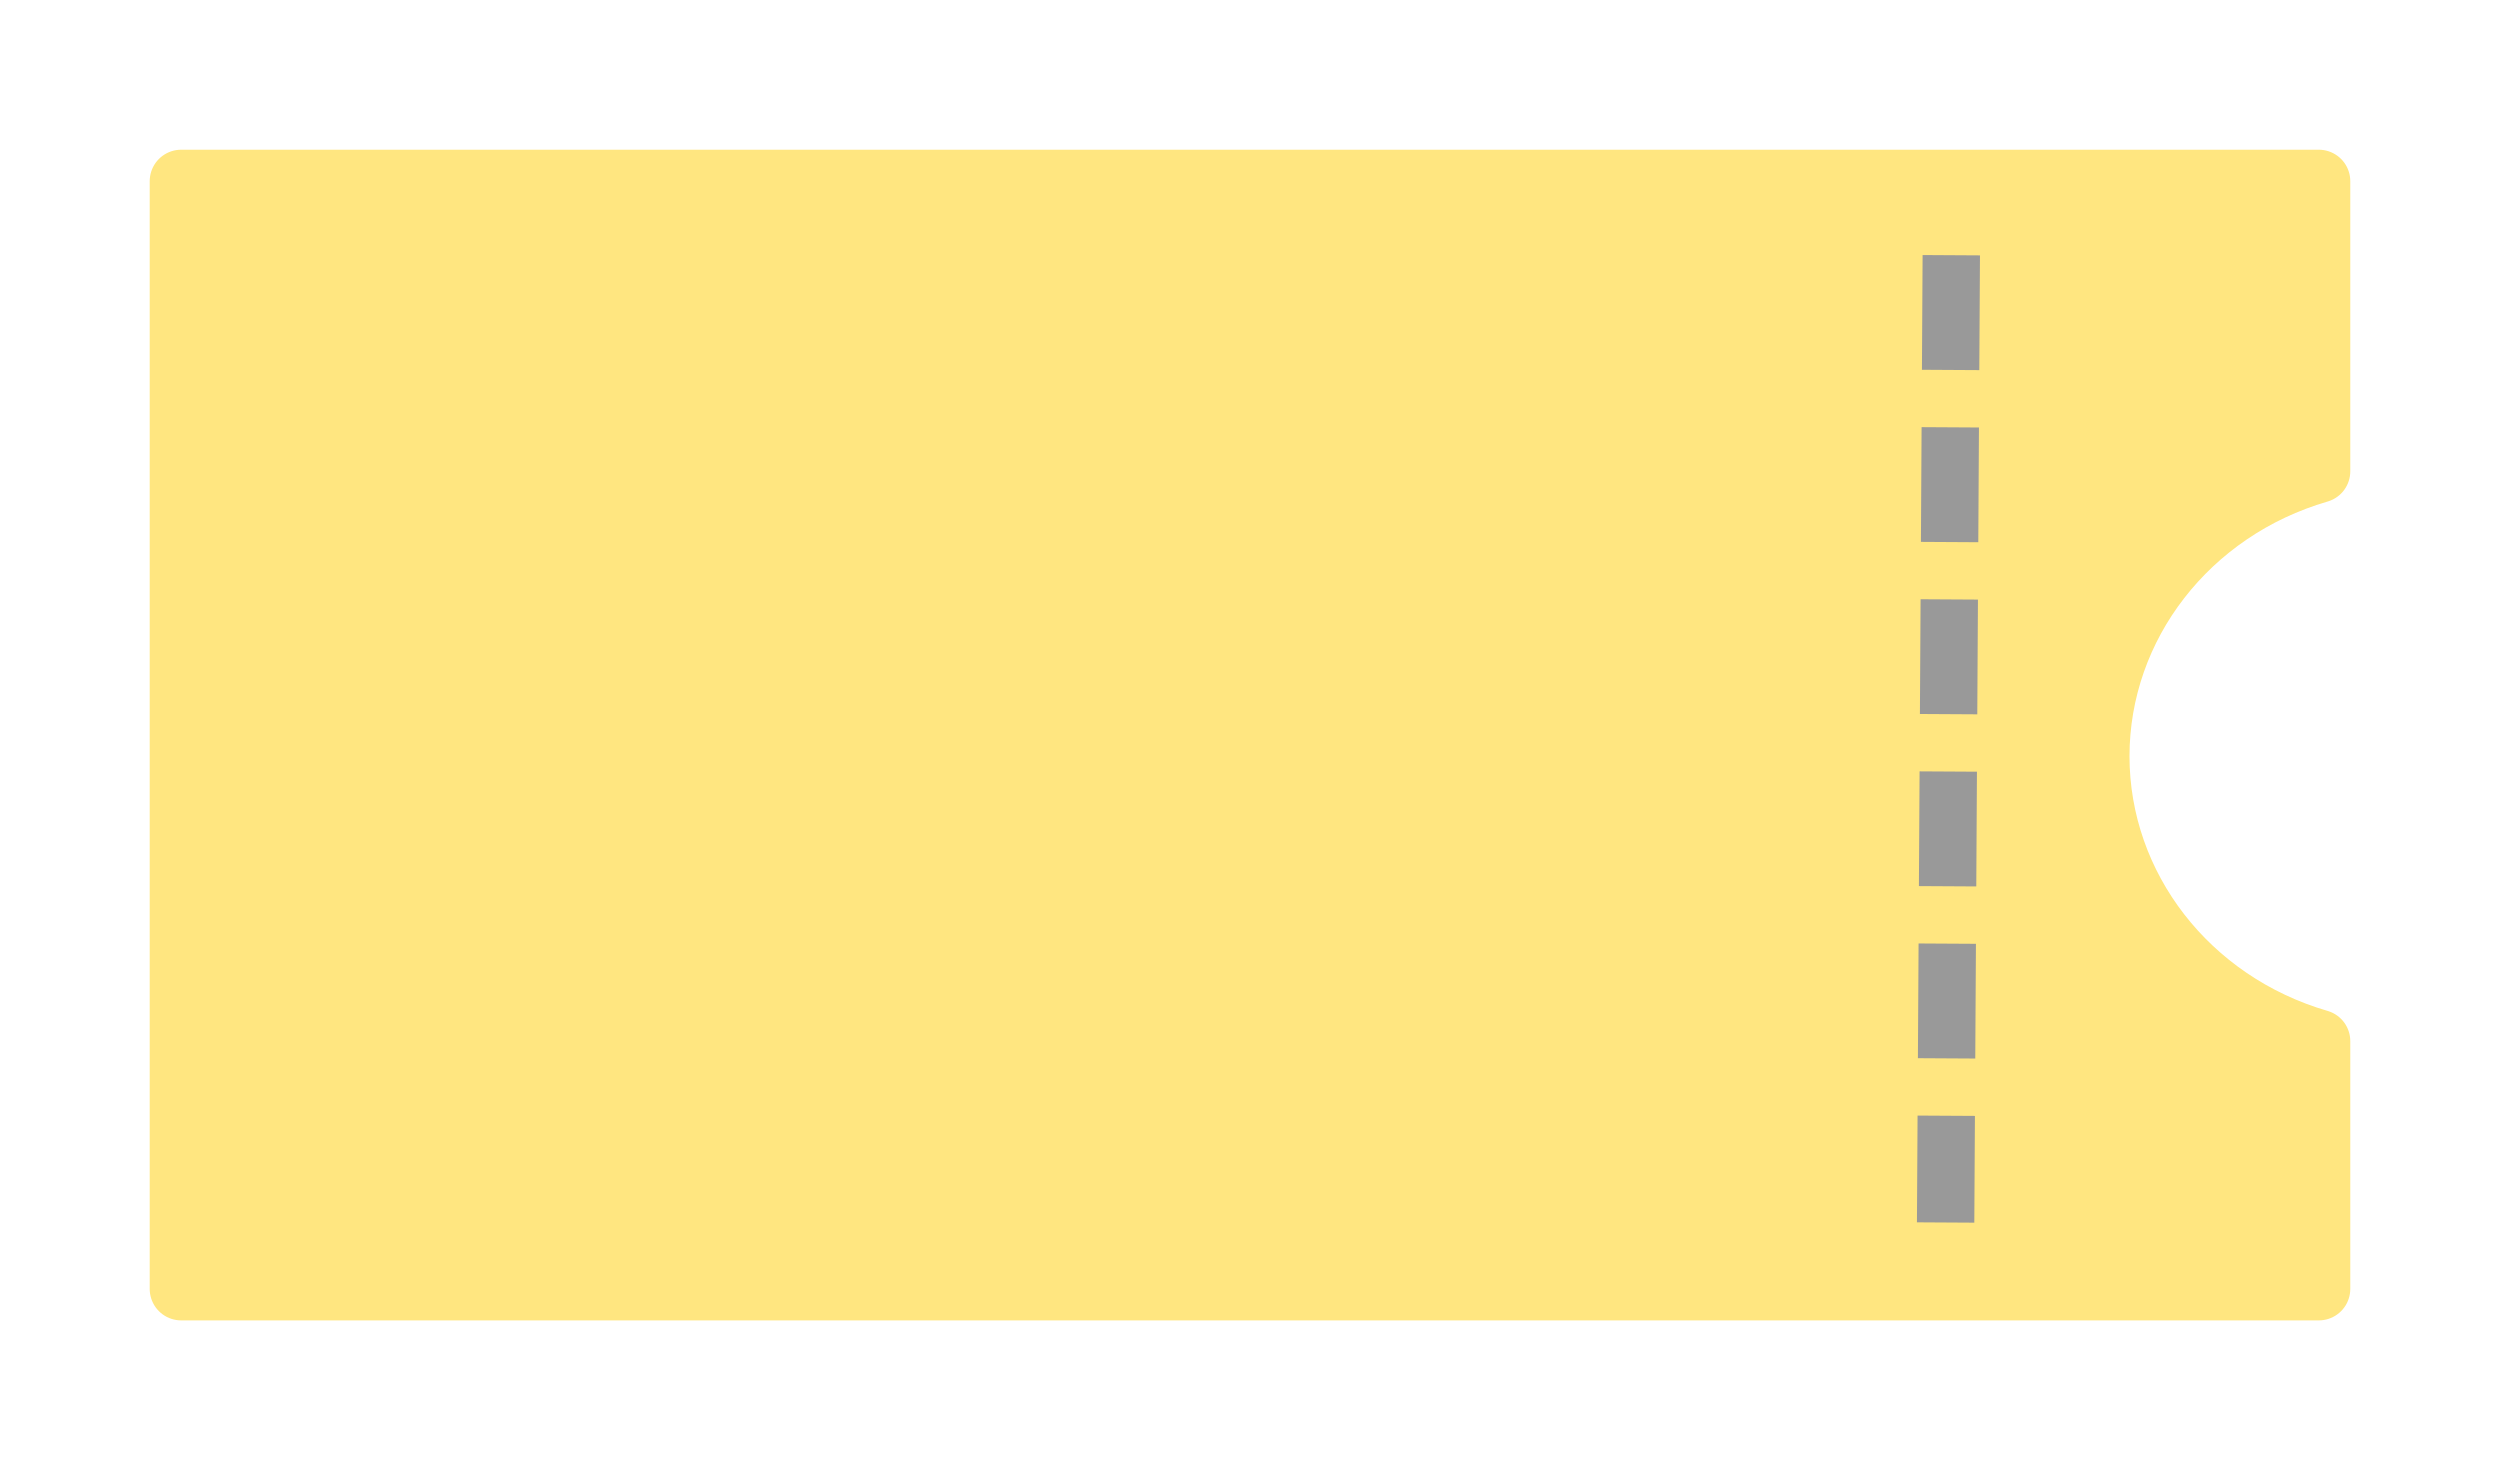
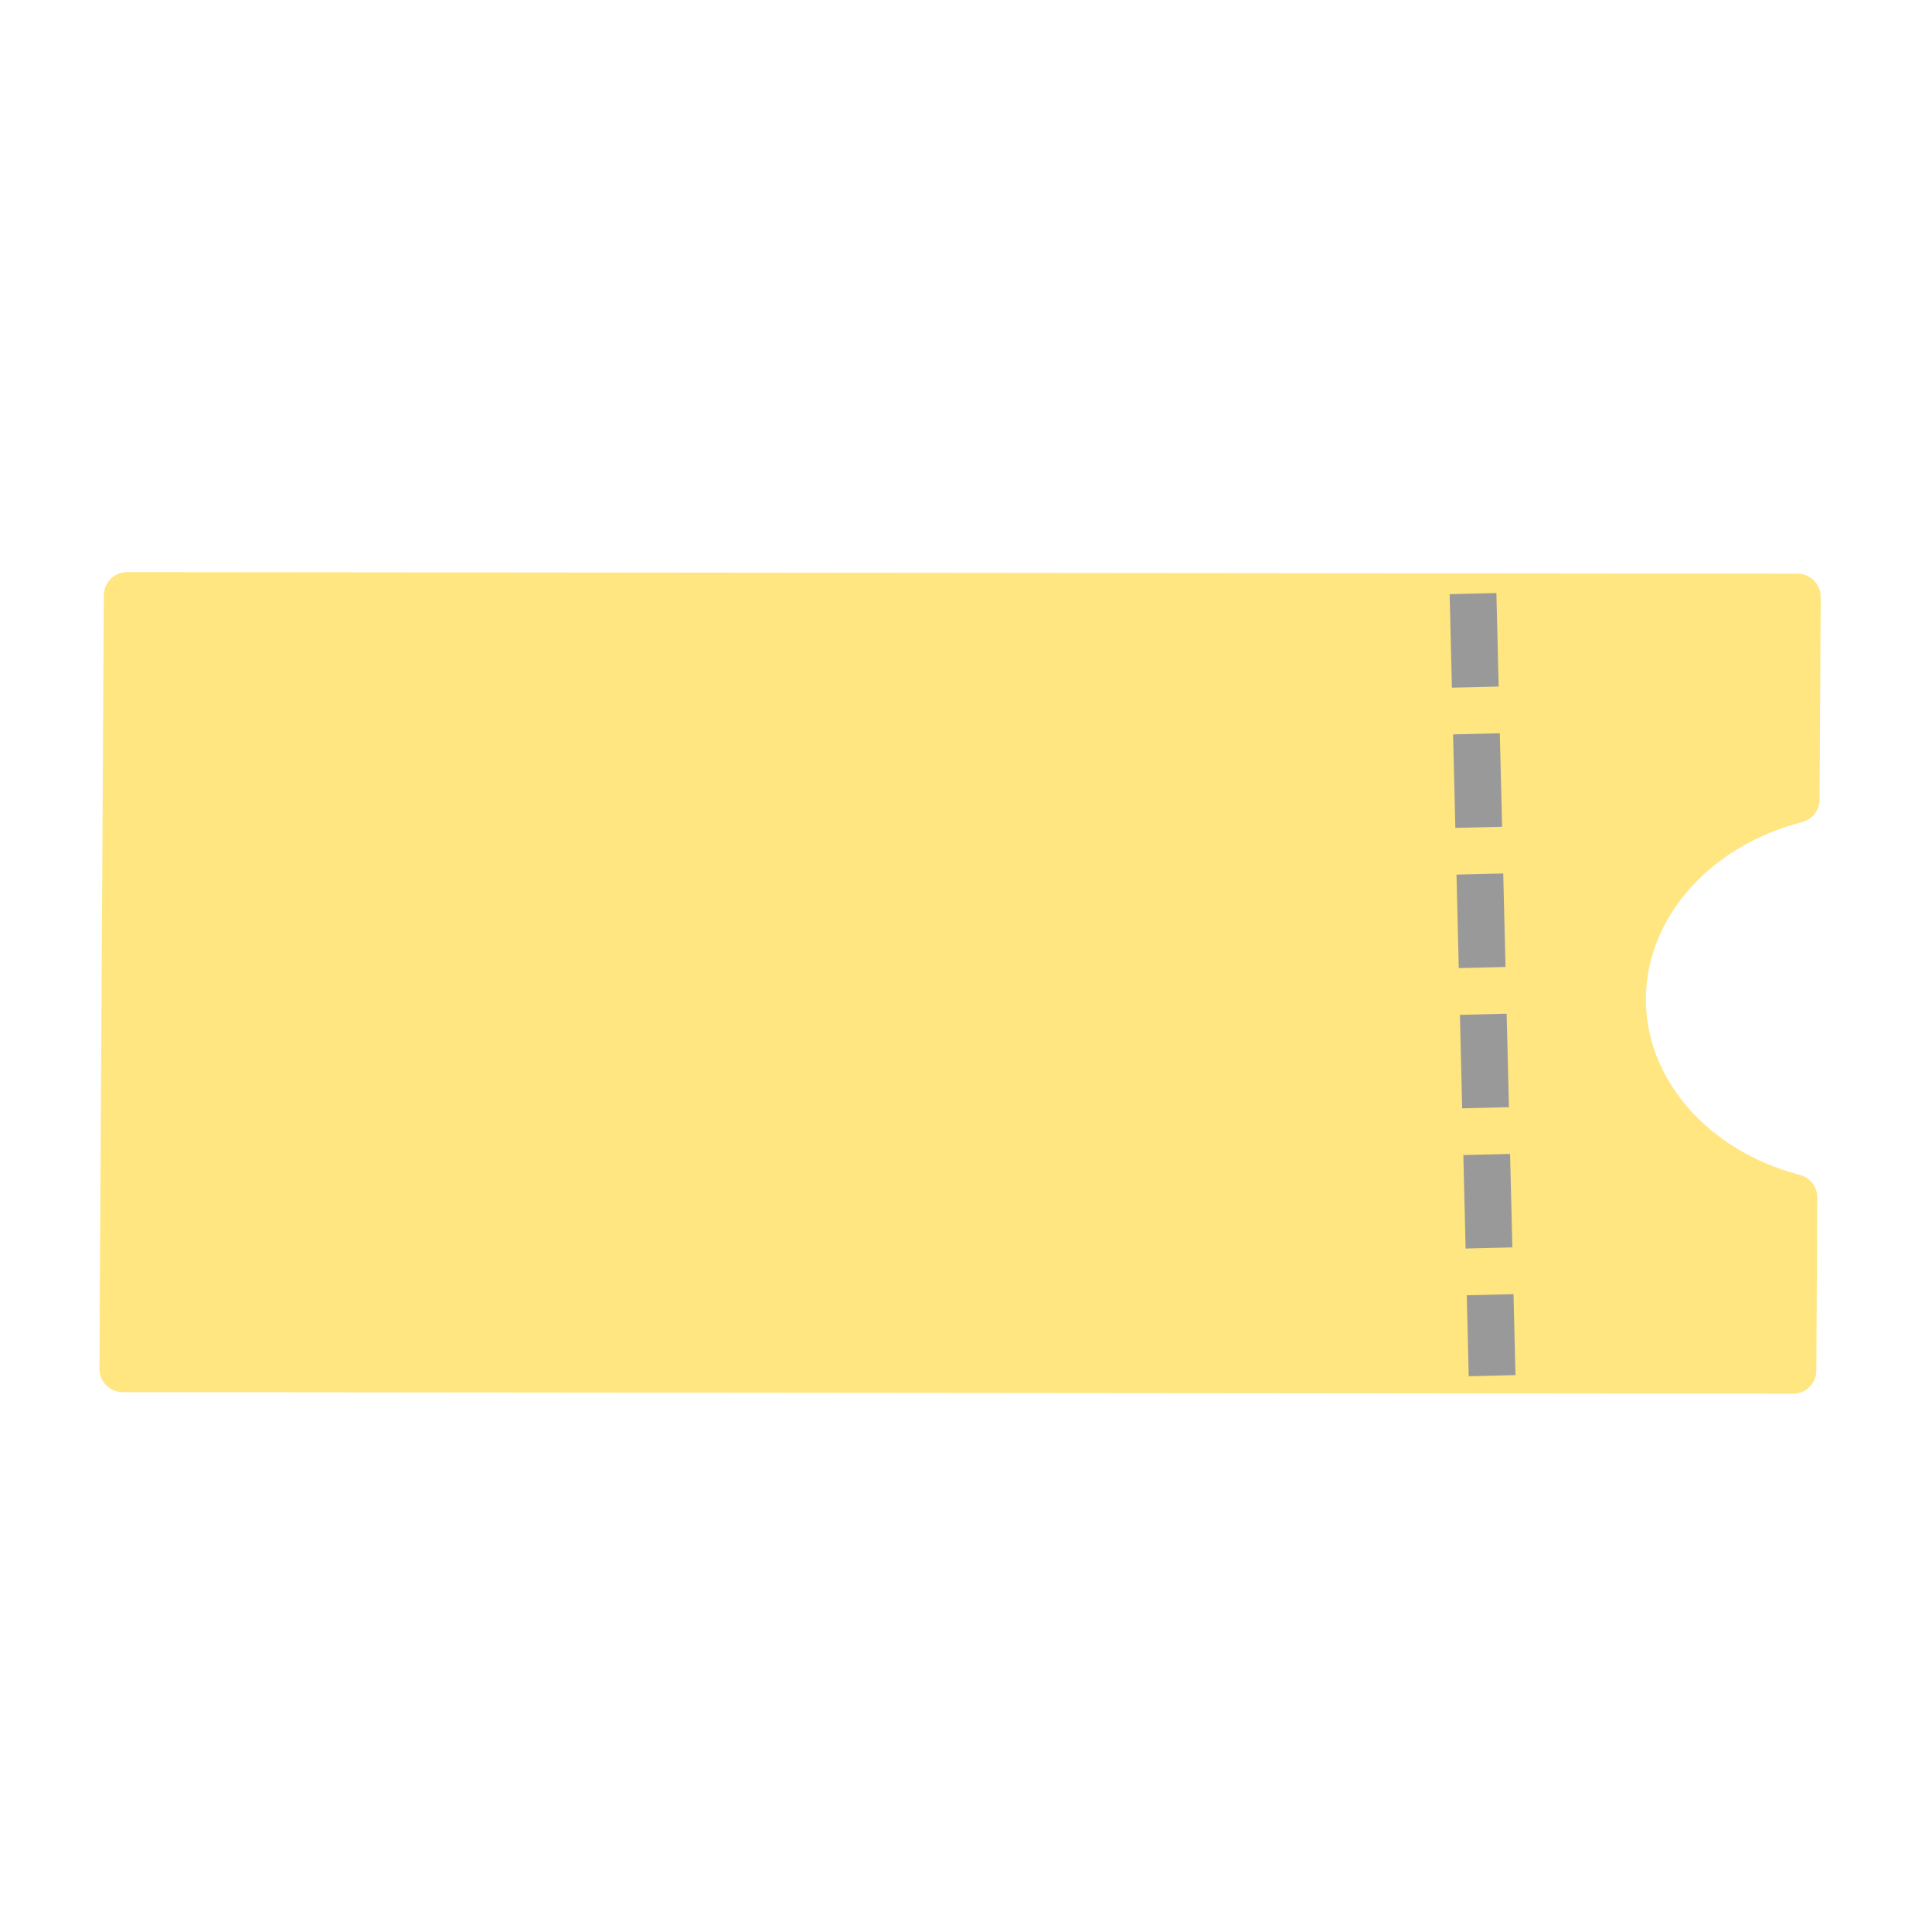
- <svg xmlns="http://www.w3.org/2000/svg" width="83.494mm" height="49.098mm" viewBox="0 0 83.494 49.098" version="1.1" id="svg8">
+ <svg xmlns="http://www.w3.org/2000/svg" width="75mm" height="75mm" viewBox="0 0 75 75" version="1.1" id="svg8">
  <defs id="defs2" />
-   <g id="layer1" transform="translate(61.45885,-12.42836)">
+   <g id="layer1" transform="translate(61.45885,13.47408)">
    <g id="layer1-2" transform="translate(-182.3736,26.26982)">
-       <path style="opacity:1;fill:#ffe680;fill-opacity:1;stroke:#ffe680;stroke-width:2.103;stroke-linecap:round;stroke-linejoin:round;stroke-miterlimit:4;stroke-dasharray:none;stroke-dashoffset:0;stroke-opacity:1;paint-order:normal" d="M 126.966,-7.79 V 29.205 h 71.391 V 20.93 a 10.4,9.952 0 0 1 -7.374,-9.519 10.4,9.952 0 0 1 7.374,-9.512 v -9.689 z" id="rect27" />
-       <path style="fill:#808080;stroke:#999999;stroke-width:1.916;stroke-linecap:butt;stroke-linejoin:miter;stroke-miterlimit:4;stroke-dasharray:3.832, 1.916;stroke-dashoffset:0;stroke-opacity:1" d="M 186.083,-5.318 185.894,26.987" id="path846" />
+       <path style="opacity:1;fill:#ffe680;fill-opacity:1;stroke:#ffe680;stroke-width:1.806;stroke-linecap:round;stroke-linejoin:round;stroke-miterlimit:4;stroke-dasharray:none;stroke-dashoffset:0;stroke-opacity:1;paint-order:normal" d="m 125.848,-16.632 -0.17,30.028 64.843,0.061 0.038,-6.716 a 8.078,9.446 89.316 0 1 -6.654,-7.733 8.078,9.446 89.316 0 1 6.742,-7.715 l 0.045,-7.864 z" id="rect27" />
+       <path style="fill:#808080;stroke:#999999;stroke-width:1.815;stroke-linecap:butt;stroke-linejoin:miter;stroke-miterlimit:4;stroke-dasharray:3.63, 1.815;stroke-dashoffset:0;stroke-opacity:1" d="m 178.097,-16.7 0.741,30.359" id="path846" />
    </g>
  </g>
</svg>
